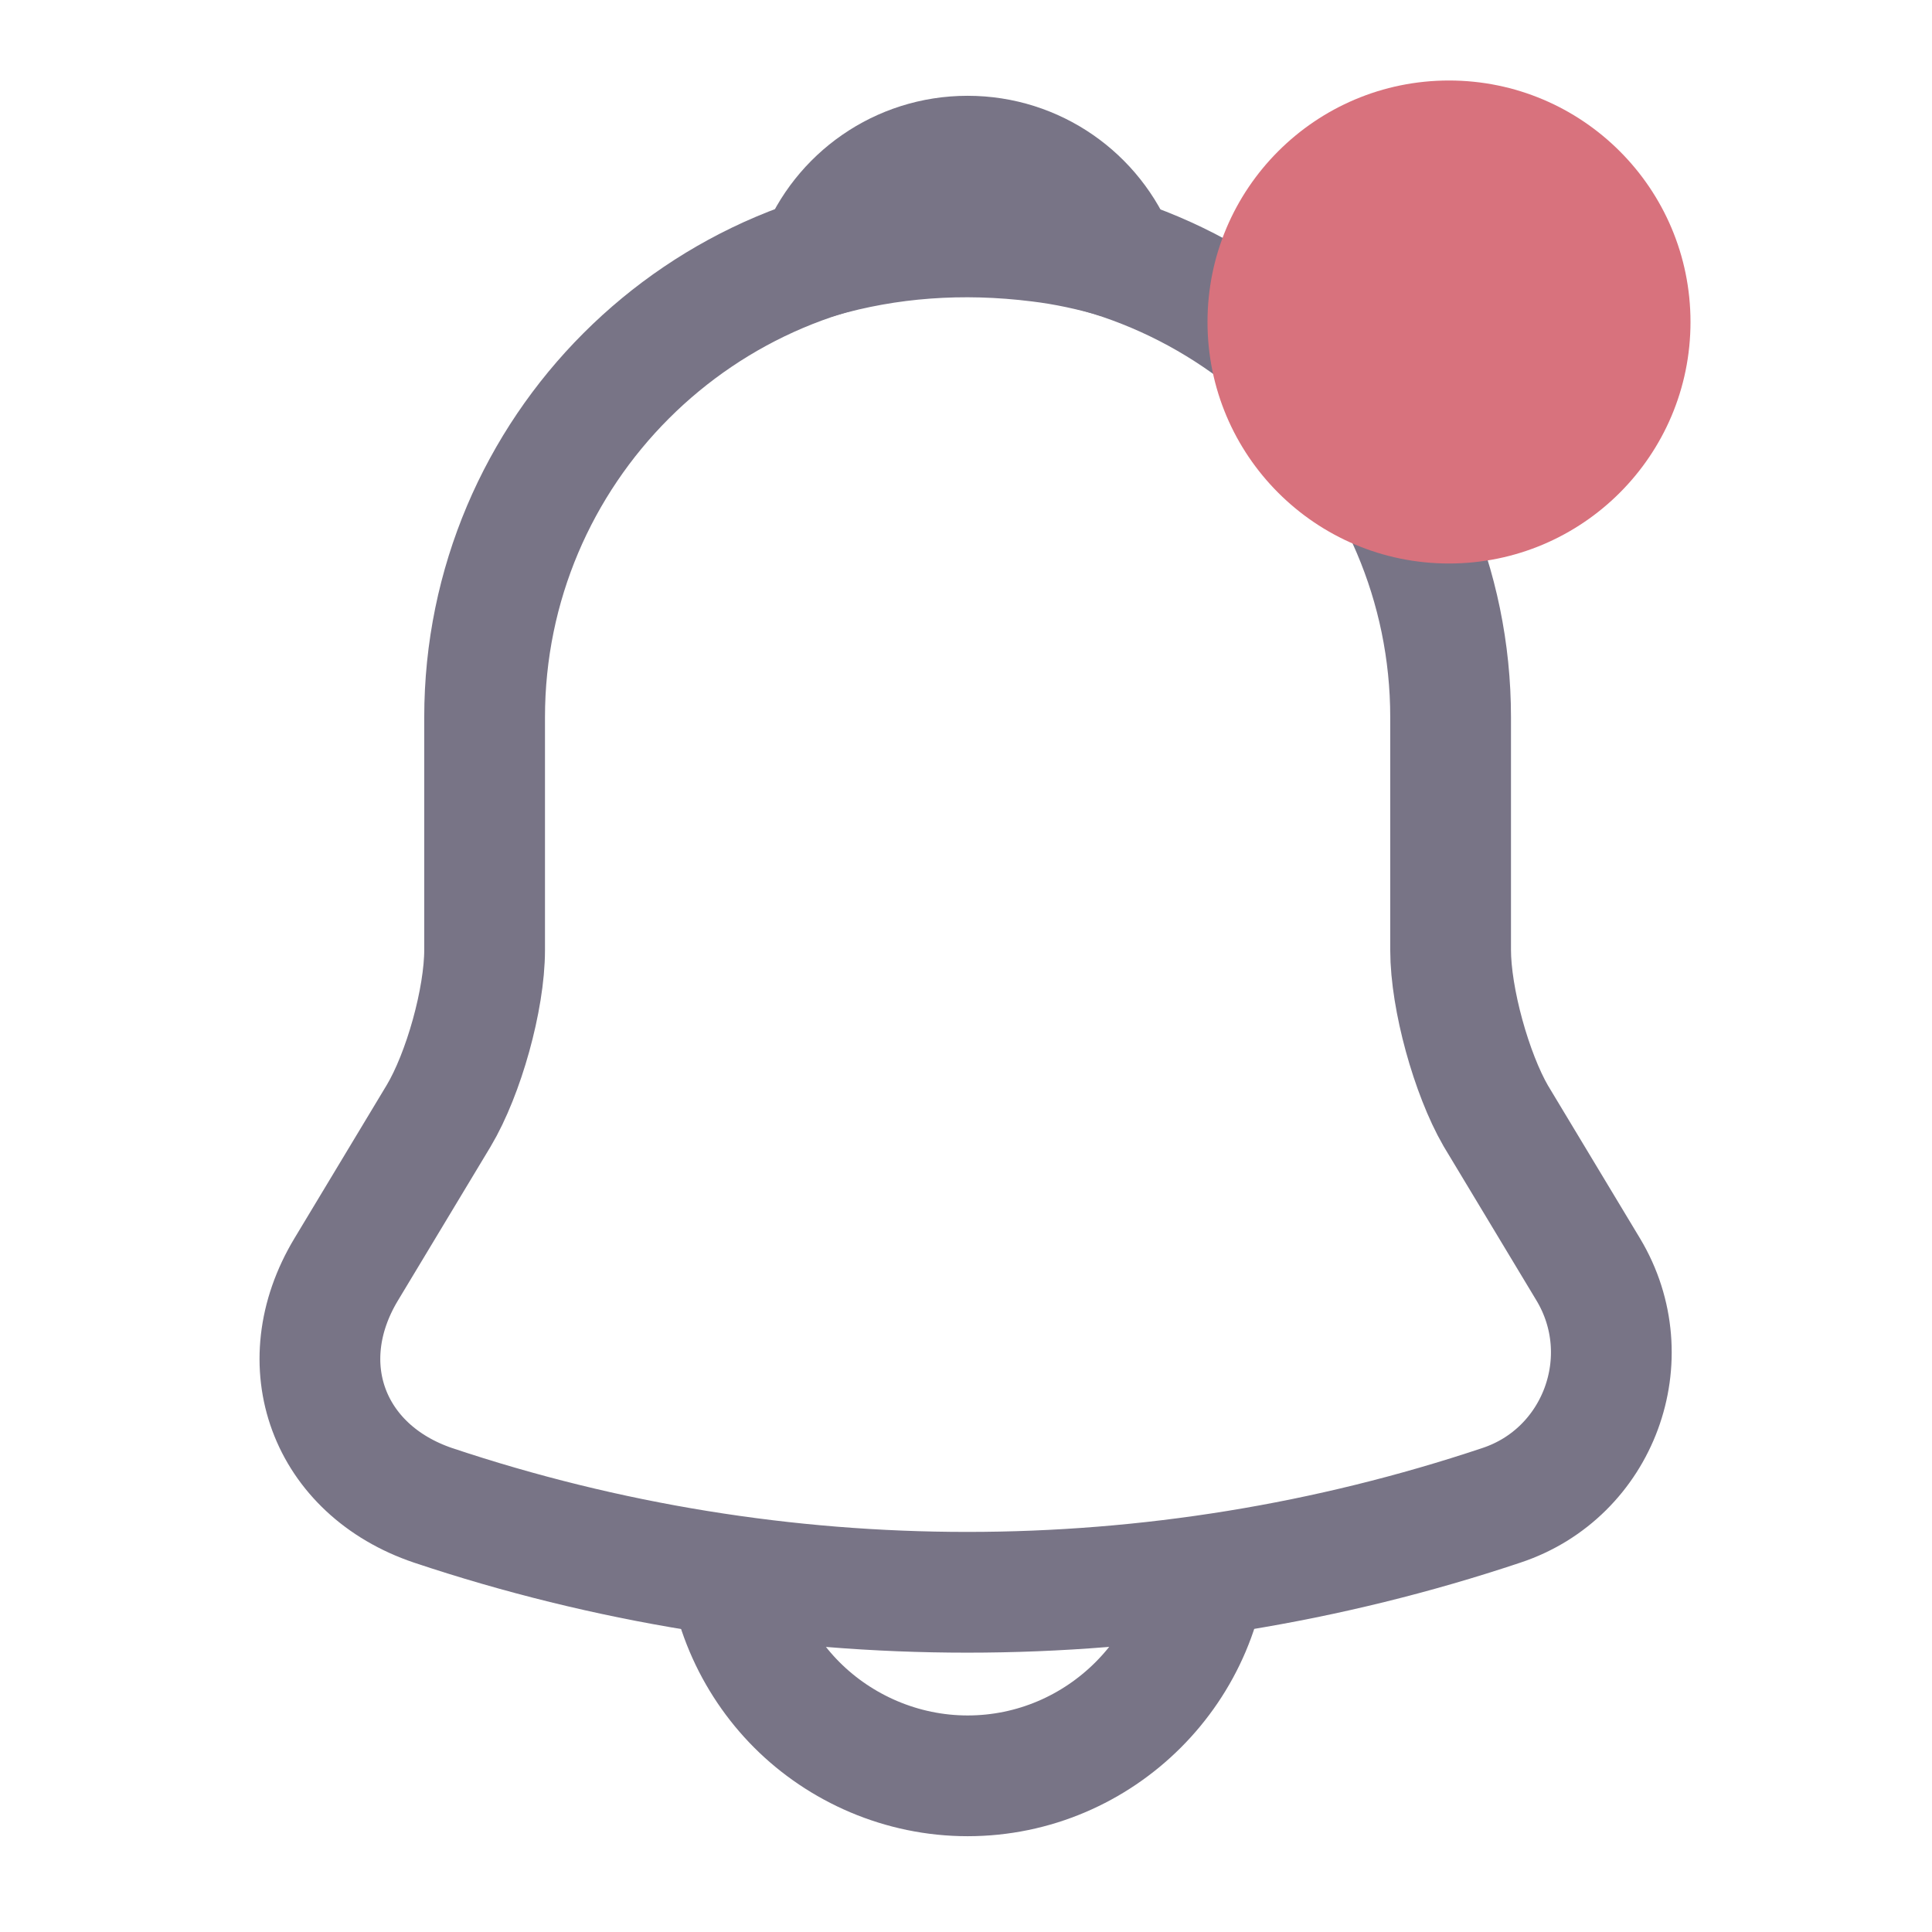
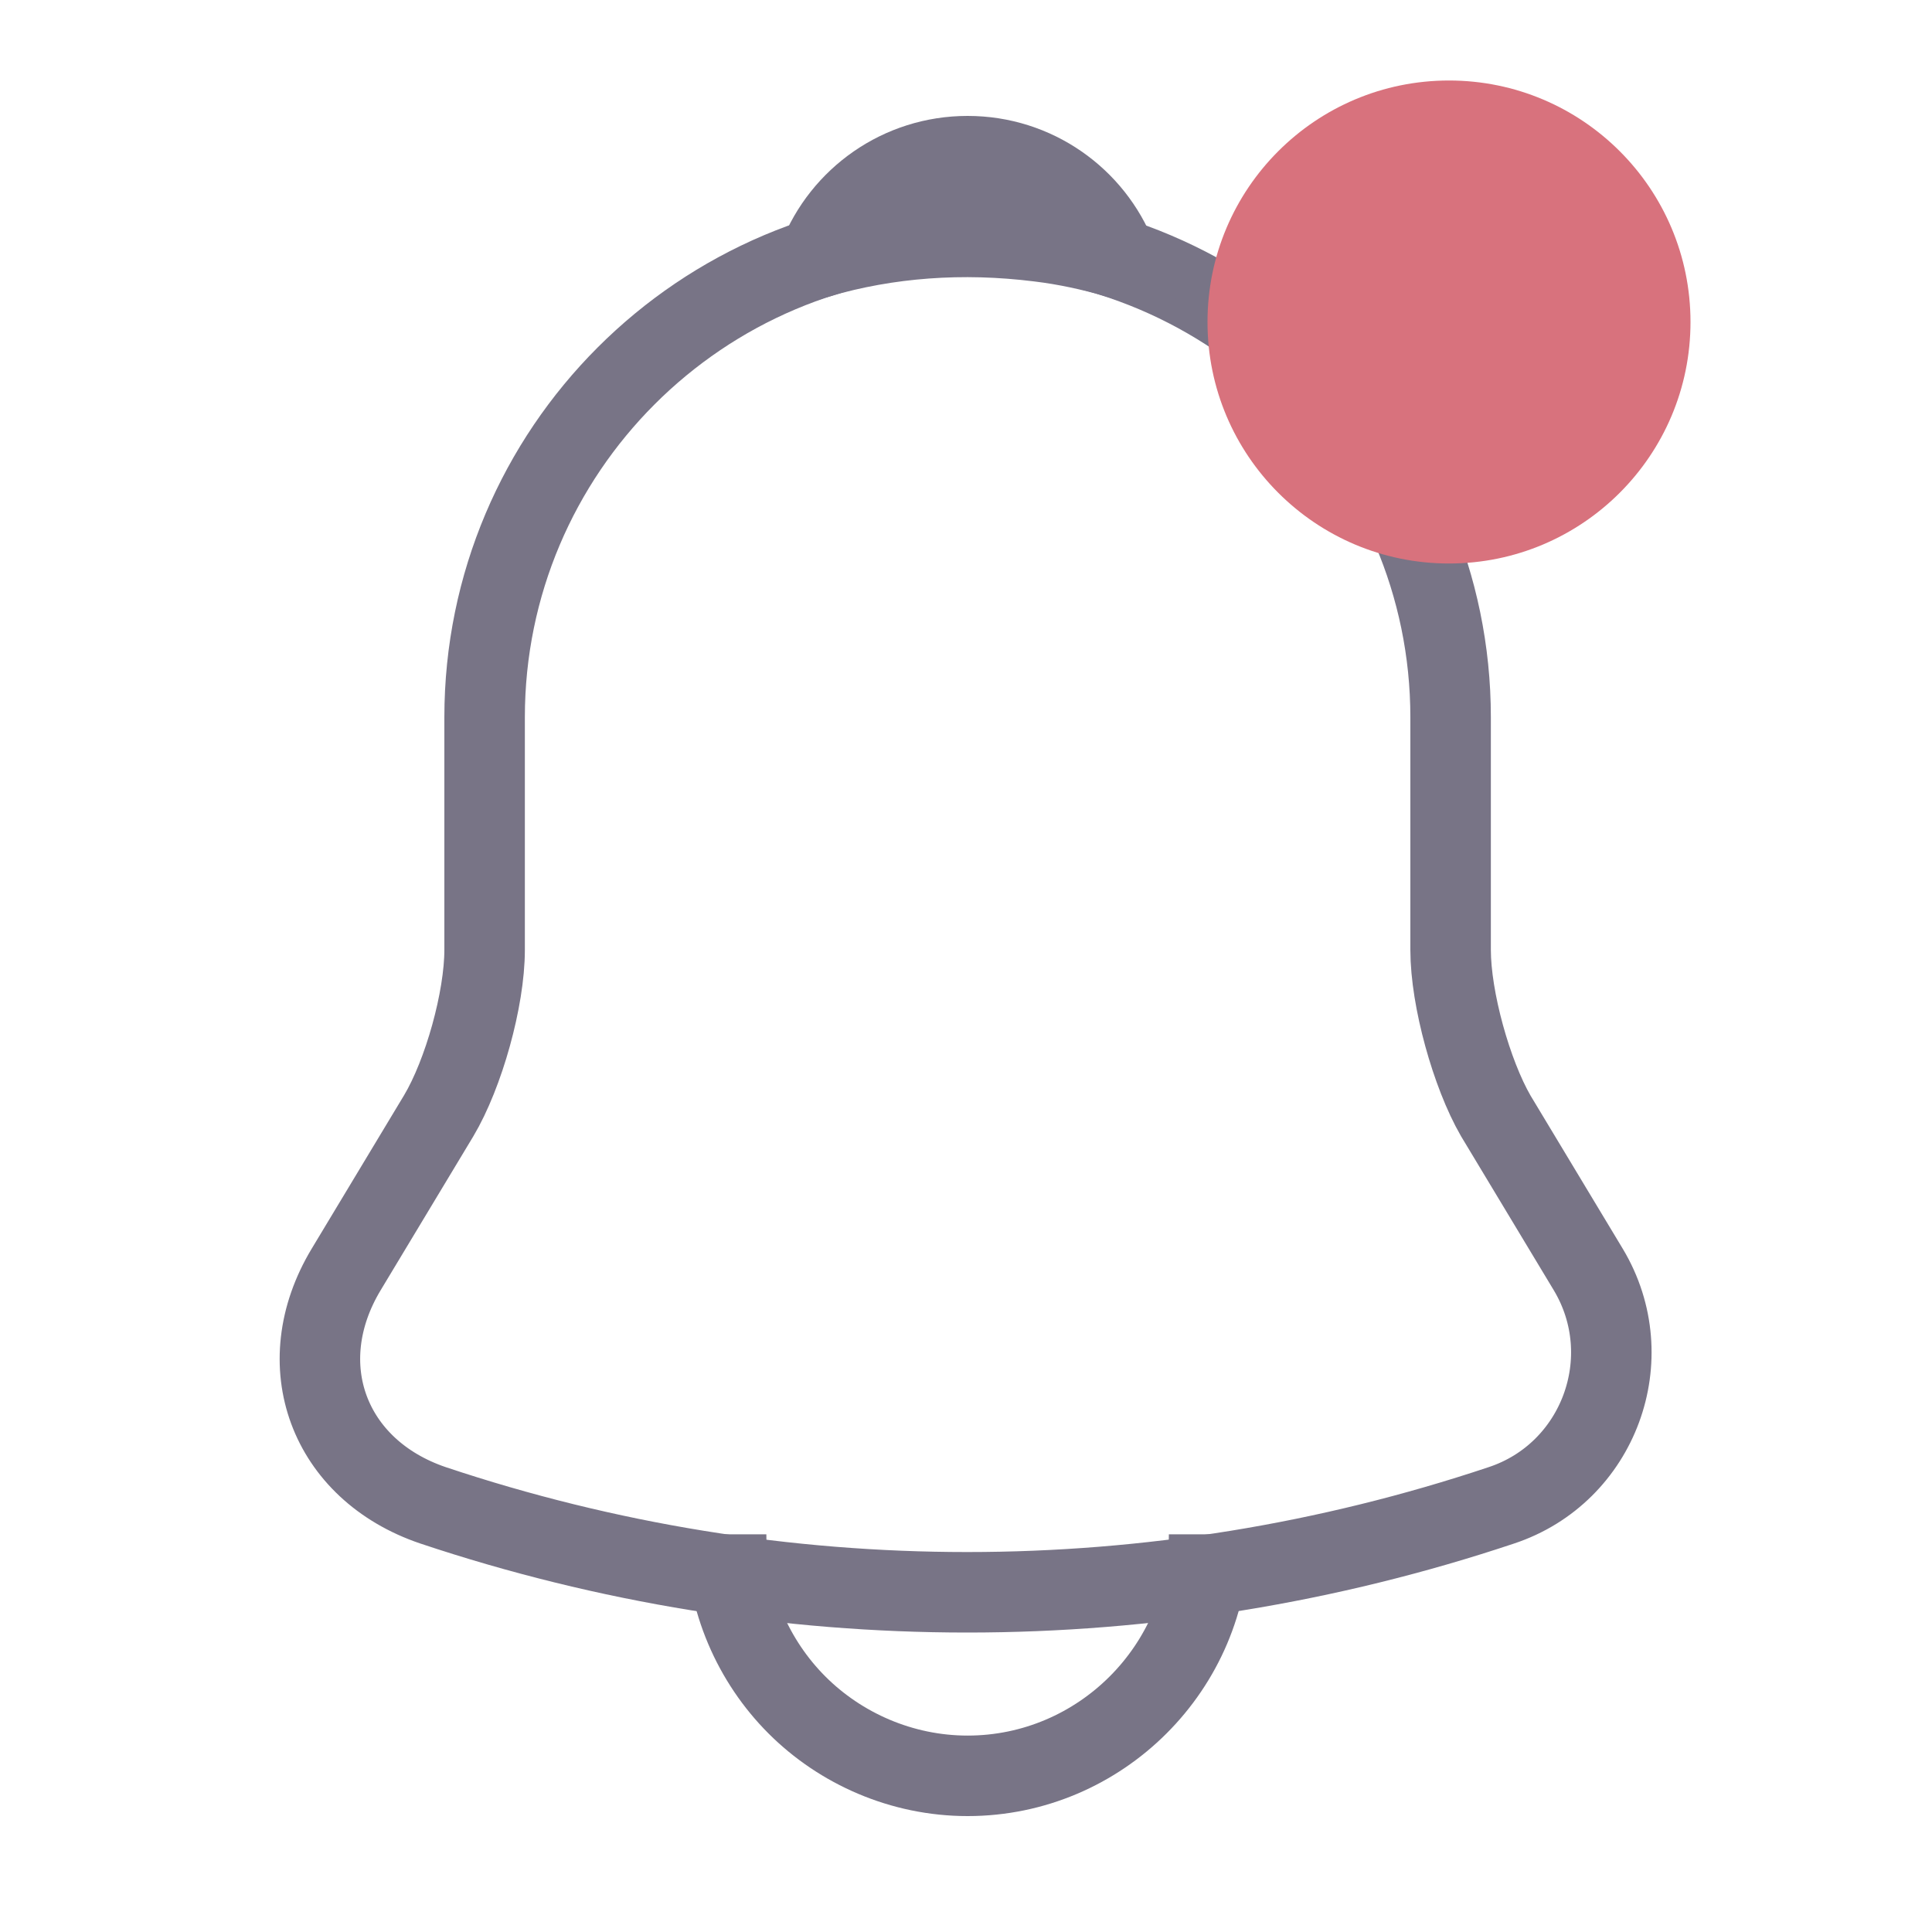
<svg xmlns="http://www.w3.org/2000/svg" width="24" height="24" viewBox="0 0 24 24" fill="none">
-   <path d="M12.02 2.91C8.71 2.91 6.02 5.6 6.02 8.91V11.8C6.02 12.41 5.76 13.34 5.45 13.86L4.3 15.77C3.59 16.95 4.08 18.26 5.38 18.7C9.69 20.14 14.34 20.14 18.65 18.7C19.86 18.3 20.39 16.87 19.73 15.77L18.58 13.86C18.28 13.34 18.02 12.41 18.02 11.8V8.91C18.02 5.61 15.32 2.91 12.02 2.91Z" stroke="#787486" stroke-width="1.5" stroke-miterlimit="10" stroke-linecap="round" />
-   <path d="M13.87 3.2C13.56 3.11 13.24 3.04 12.91 3C11.95 2.88 11.03 2.95 10.17 3.2C10.46 2.46 11.18 1.94 12.02 1.94C12.86 1.94 13.58 2.46 13.87 3.2Z" stroke="#787486" stroke-width="1.5" stroke-miterlimit="10" stroke-linecap="round" stroke-linejoin="round" />
-   <path d="M15.02 19.06C15.02 20.71 13.67 22.06 12.02 22.06C11.2 22.06 10.44 21.72 9.9 21.18C9.36 20.64 9.02 19.88 9.02 19.06" stroke="#787486" stroke-width="1.5" stroke-miterlimit="10" />
+   <path d="M12.02 2.91C8.71 2.91 6.02 5.6 6.02 8.91V11.8C6.02 12.41 5.76 13.34 5.45 13.86L4.3 15.77C3.59 16.95 4.08 18.26 5.38 18.7C9.69 20.14 14.34 20.14 18.65 18.7C19.86 18.3 20.39 16.87 19.73 15.77L18.58 13.86C18.28 13.34 18.02 12.41 18.02 11.8V8.91C18.02 5.61 15.32 2.91 12.02 2.91Z" stroke="#787486" strokeWidth="1.5" strokeMiterlimit="10" strokeLinecap="round" />
+   <path d="M13.87 3.2C13.56 3.11 13.24 3.04 12.91 3C11.95 2.88 11.03 2.95 10.17 3.2C10.46 2.46 11.18 1.94 12.02 1.94C12.86 1.94 13.58 2.46 13.87 3.2Z" stroke="#787486" strokeWidth="1.5" strokeMiterlimit="10" strokeLinecap="round" strokeLinejoin="round" />
+   <path d="M15.02 19.06C15.02 20.71 13.67 22.06 12.02 22.06C11.2 22.06 10.44 21.72 9.9 21.18C9.36 20.64 9.02 19.88 9.02 19.06" stroke="#787486" strokeWidth="1.5" strokeMiterlimit="10" />
  <circle cx="18" cy="4" r="3" fill="#D8727D" />
</svg>
